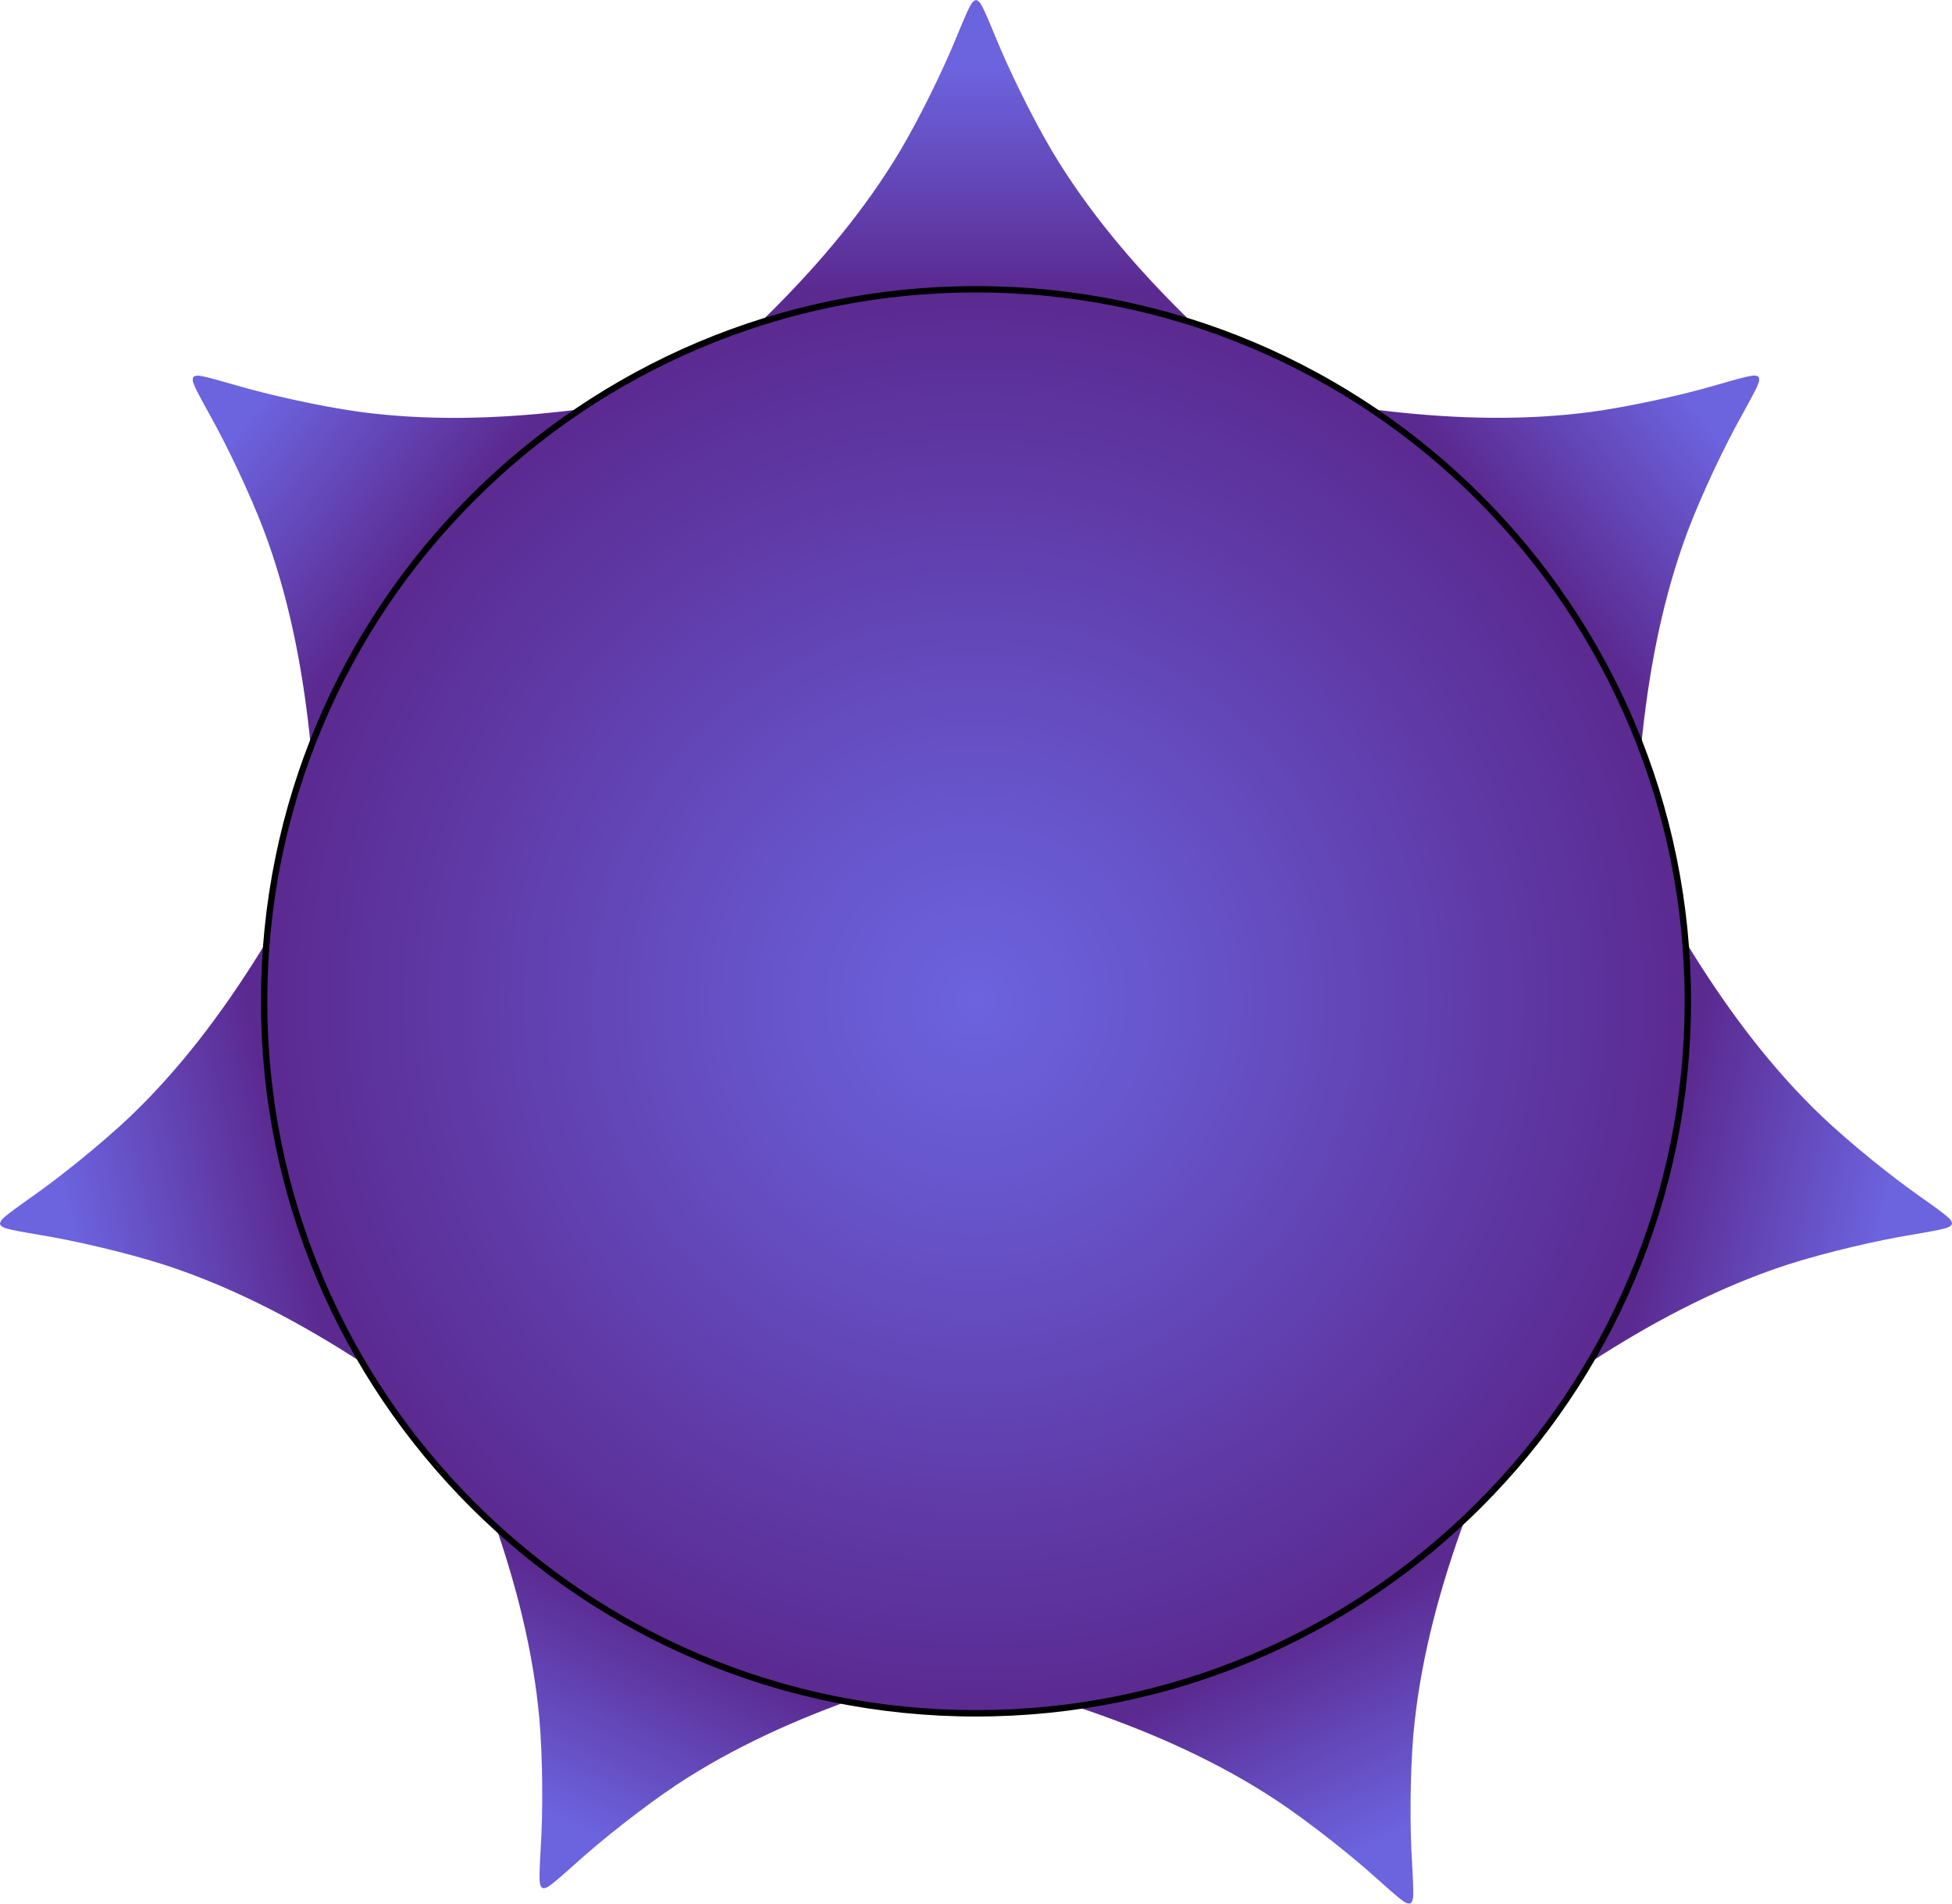
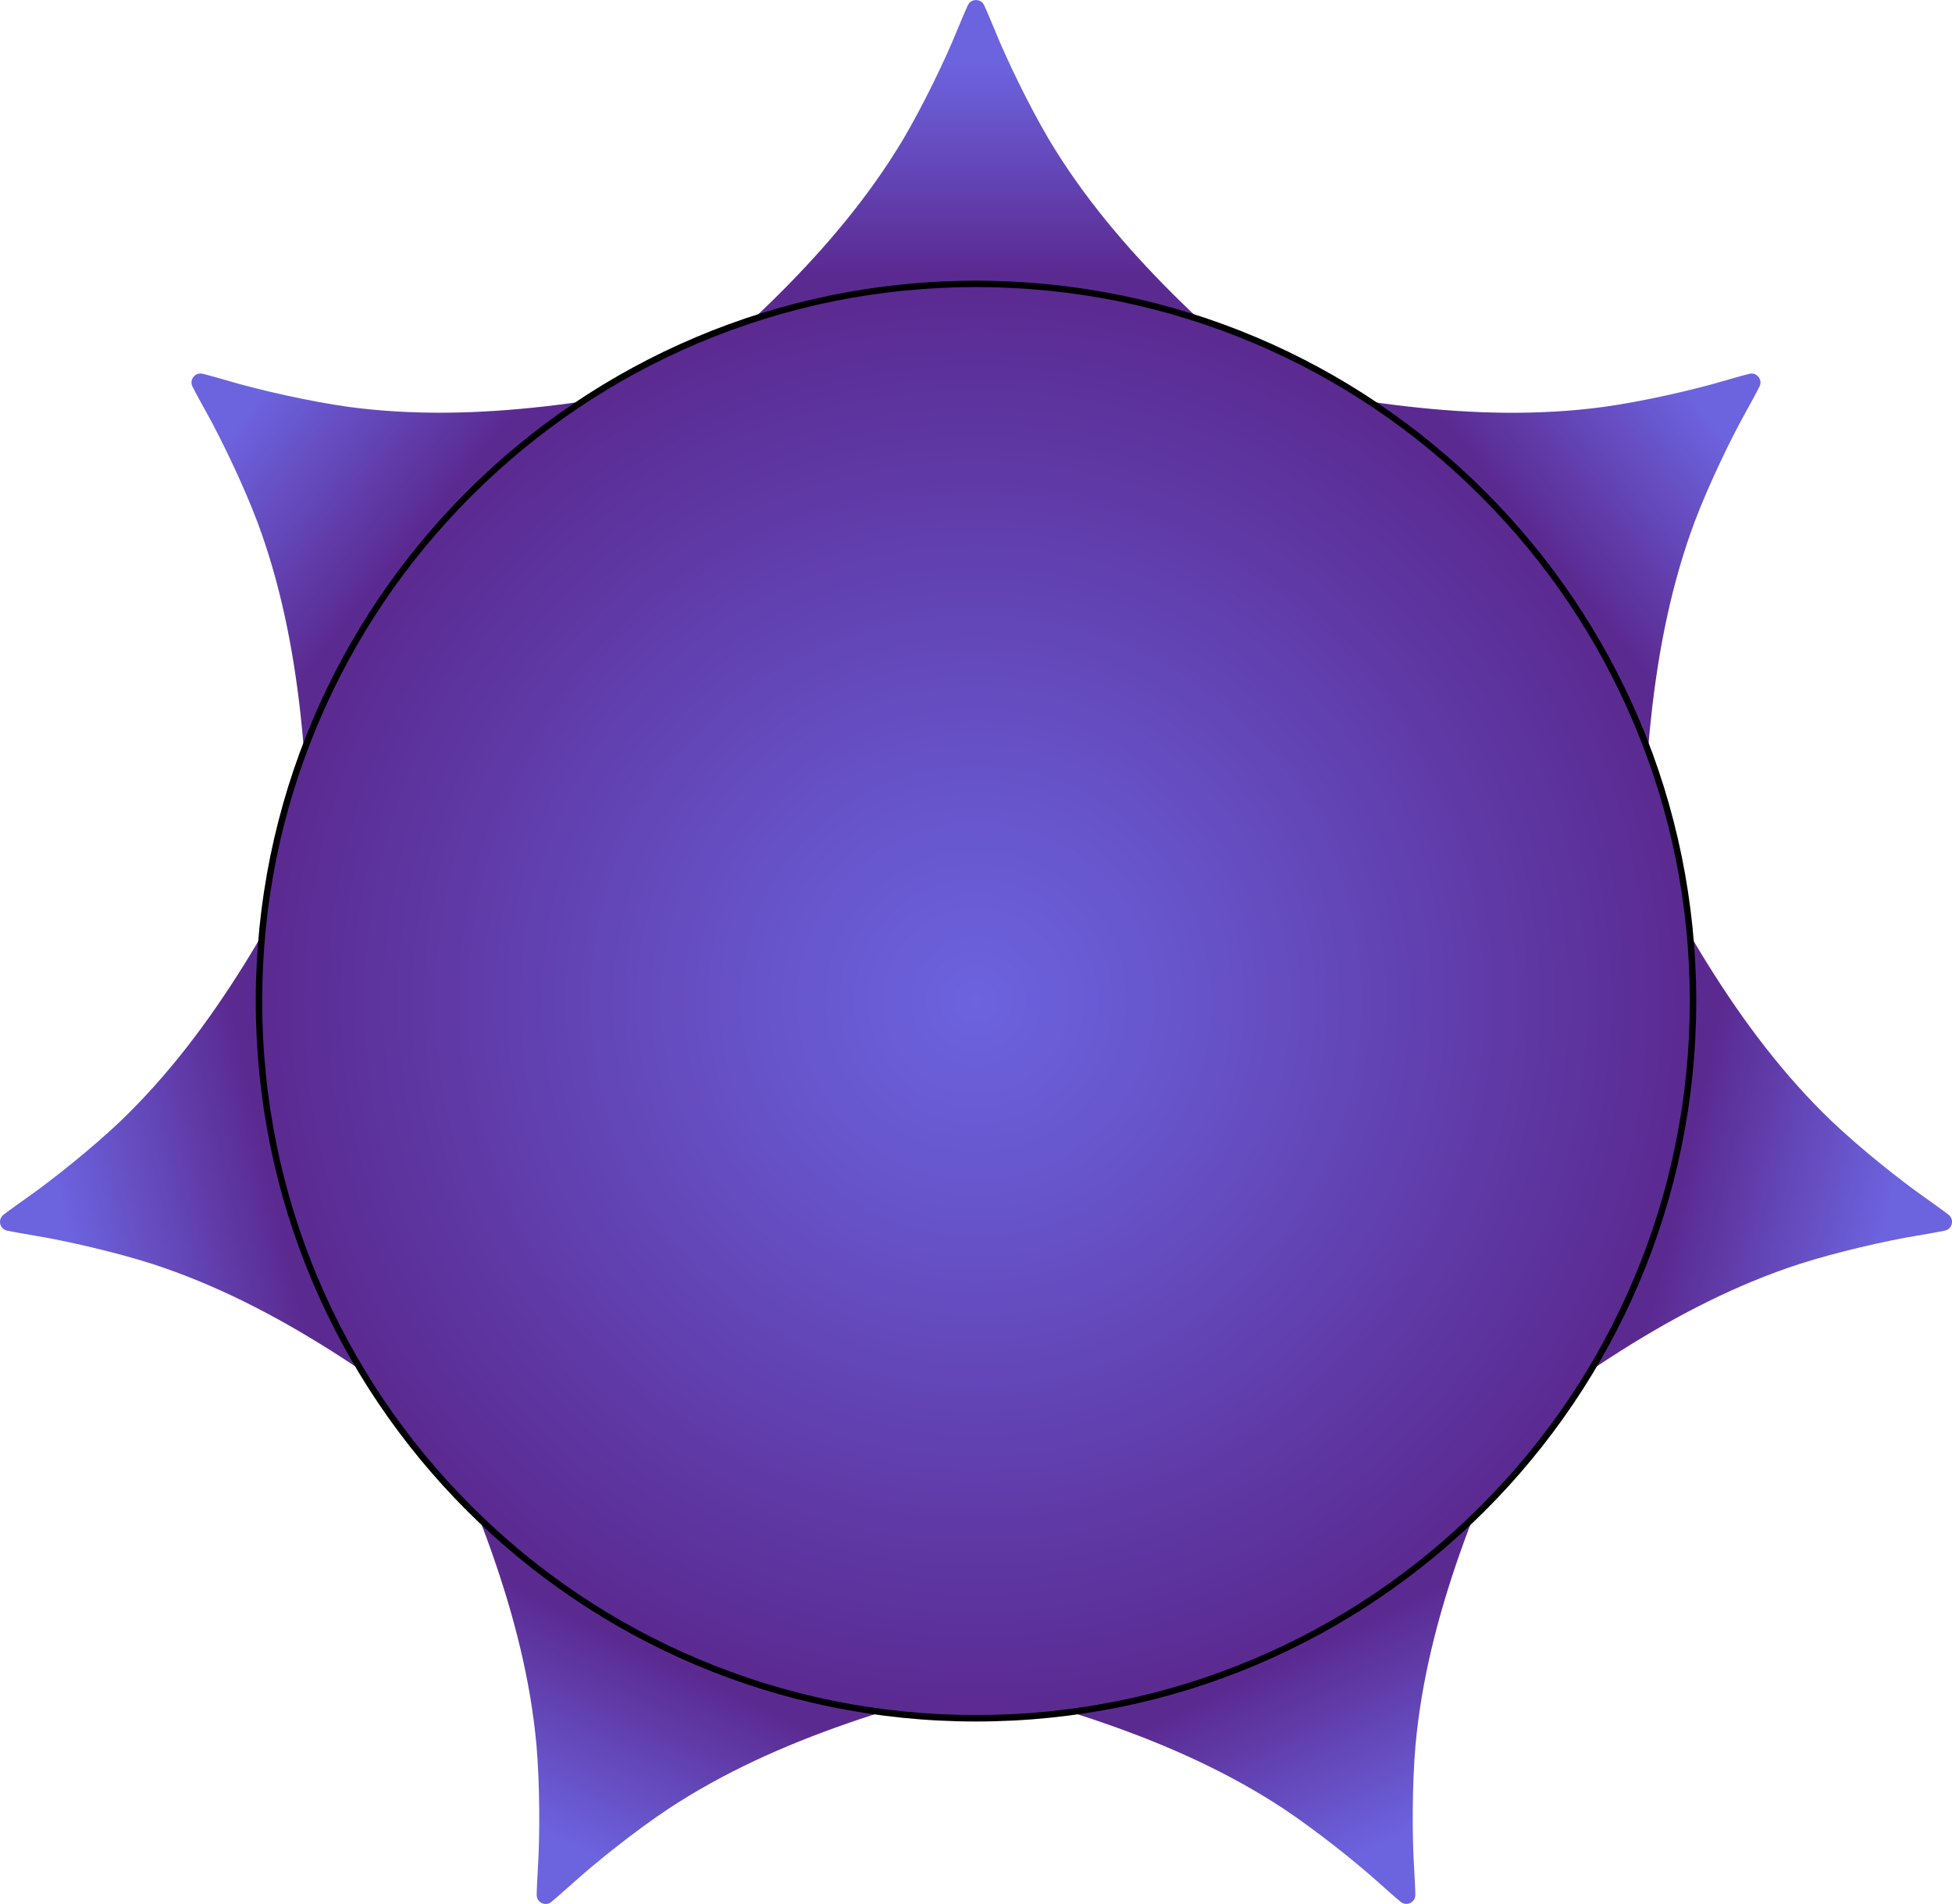
- <svg xmlns="http://www.w3.org/2000/svg" xmlns:xlink="http://www.w3.org/1999/xlink" id="Layer_1" viewBox="0 0 614.21 598.84">
+ <svg xmlns="http://www.w3.org/2000/svg" xmlns:xlink="http://www.w3.org/1999/xlink" id="Layer_1" viewBox="0 0 609.78 594.63">
  <defs>
    <style>
      .cls-1 {
        fill: url(#linear-gradient-3);
      }

      .cls-1, .cls-2, .cls-3, .cls-4, .cls-5, .cls-6, .cls-7 {
        fill-rule: evenodd;
      }

      .cls-8 {
        fill: url(#radial-gradient);
      }

      .cls-2 {
        fill: url(#linear-gradient-5);
      }

      .cls-3 {
        fill: url(#linear-gradient-2);
      }

      .cls-4 {
        fill: url(#linear-gradient-6);
      }

      .cls-5 {
        fill: url(#linear-gradient-4);
      }

      .cls-6 {
        fill: url(#linear-gradient-7);
      }

      .cls-7 {
        fill: url(#linear-gradient);
      }
    </style>
-     <linearGradient id="linear-gradient" x1="307.1" y1="44.67" x2="307.1" y2="115.09" gradientTransform="translate(-87.83 -57.45) scale(1.29)" gradientUnits="userSpaceOnUse">
+     <linearGradient id="linear-gradient" x1="304.89" y1="39" x2="304.89" y2="111.2" gradientTransform="translate(-55.06 -46.05) scale(1.18)" gradientUnits="userSpaceOnUse">
      <stop offset=".24" stop-color="#6c63de" />
      <stop offset="1" stop-color="#5b2a91" />
    </linearGradient>
-     <linearGradient id="linear-gradient-2" x1="307.1" y1="44.67" x2="307.1" y2="115.09" gradientTransform="translate(-230.33 391.56) rotate(-51.43) scale(1.29)" xlink:href="#linear-gradient" />
-     <linearGradient id="linear-gradient-3" x1="307.1" y1="44.67" x2="307.1" y2="115.09" gradientTransform="translate(31.89 782.92) rotate(-102.86) scale(1.29)" xlink:href="#linear-gradient" />
-     <linearGradient id="linear-gradient-4" x1="308.59" y1="48.15" x2="308.59" y2="118.57" gradientTransform="translate(501.36 821.91) rotate(-154.29) scale(1.29)" xlink:href="#linear-gradient" />
-     <linearGradient id="linear-gradient-5" x1="307.1" y1="44.67" x2="307.1" y2="115.09" gradientTransform="translate(824.54 479.16) rotate(154.28) scale(1.29)" xlink:href="#linear-gradient" />
-     <linearGradient id="linear-gradient-6" x1="307.1" y1="44.67" x2="307.1" y2="115.09" gradientTransform="translate(758.06 12.79) rotate(102.85) scale(1.29)" xlink:href="#linear-gradient" />
-     <linearGradient id="linear-gradient-7" x1="307.1" y1="44.67" x2="307.1" y2="115.09" gradientTransform="translate(351.98 -226) rotate(51.42) scale(1.29)" xlink:href="#linear-gradient" />
-     <radialGradient id="radial-gradient" cx="307.1" cy="315" fx="307.1" fy="315" r="224" gradientUnits="userSpaceOnUse">
+     <linearGradient id="linear-gradient-2" y1="39" y2="111.2" gradientTransform="translate(-199.98 370.43) rotate(-51.43) scale(1.18)" xlink:href="#linear-gradient" />
+     <linearGradient id="linear-gradient-3" y2="111.2" gradientTransform="translate(35.27 743.4) rotate(-102.86) scale(1.18)" xlink:href="#linear-gradient" />
+     <linearGradient id="linear-gradient-4" y1="39" y2="111.2" gradientTransform="translate(473.56 792.01) rotate(-154.29) scale(1.18)" xlink:href="#linear-gradient" />
+     <linearGradient id="linear-gradient-5" x1="304.89" y1="39" x2="304.89" y2="111.2" gradientTransform="translate(784.83 479.66) rotate(154.29) scale(1.18)" xlink:href="#linear-gradient" />
+     <linearGradient id="linear-gradient-6" x1="304.89" y1="39" x2="304.89" y2="111.2" gradientTransform="translate(734.7 41.55) rotate(102.86) scale(1.18)" xlink:href="#linear-gradient" />
+     <linearGradient id="linear-gradient-7" x1="304.89" x2="304.89" y2="111.2" gradientTransform="translate(360.91 -192.41) rotate(51.43) scale(1.18)" xlink:href="#linear-gradient" />
+     <radialGradient id="radial-gradient" cx="304.89" cy="312.66" fx="304.89" fy="312.66" r="224" gradientUnits="userSpaceOnUse">
      <stop offset="0" stop-color="#6c63de" />
      <stop offset=".3" stop-color="#6754ca" />
      <stop offset=".91" stop-color="#5c2f98" />
      <stop offset="1" stop-color="#5b2a91" />
    </radialGradient>
  </defs>
-   <path class="cls-7" d="M420.64,140.95c-33.29-26.6-67.53-56.46-89.6-93.41-6.46-10.91-13.81-26.11-17.72-35.73-1.17-2.79-2.38-5.78-3.57-8.36-.76-1.48-1.32-3.12-2.62-3.45-1.34.3-1.87,1.96-2.66,3.45-1.19,2.59-2.4,5.57-3.57,8.36-3.91,9.63-11.25,24.82-17.72,35.73-22.08,36.95-56.31,66.81-89.6,93.41" />
-   <path class="cls-3" d="M241.81,117.71c-41.55,9.45-86.24,17.6-128.9,11.82-12.56-1.75-29.02-5.48-38.98-8.42-2.92-.82-6.01-1.74-8.76-2.42-1.64-.33-3.26-.91-4.33-.1-.6,1.24.36,2.69,1.03,4.23,1.28,2.54,2.86,5.35,4.31,8.01,5.09,9.06,12.39,24.27,16.89,36.13,15.13,40.3,17.13,85.68,17.17,128.29" />
-   <path class="cls-1" d="M112.14,243.05c-18.52,38.38-40.01,78.4-71.13,108.15-9.2,8.73-22.38,19.28-30.89,25.23-2.46,1.77-5.11,3.61-7.35,5.35-1.28,1.07-2.75,1.99-2.77,3.33.59,1.24,2.33,1.39,3.95,1.83,2.79.59,5.96,1.1,8.95,1.62,10.25,1.67,26.7,5.45,38.78,9.32,40.94,13.3,77.67,40.03,111.01,66.56" />
-   <path class="cls-5" d="M129.51,417.71c18.46,38.41,36.35,80.16,40.21,123.04,1.09,12.63,1.12,29.51.46,39.88-.15,3.03-.36,6.24-.41,9.08.04,1.67-.16,3.38.87,4.24,1.34.31,2.54-.95,3.89-1.95,2.2-1.81,4.58-3.98,6.85-5.98,7.7-6.98,20.91-17.48,31.46-24.51,35.92-23.72,79.72-35.77,121.25-45.29" />
-   <path class="cls-2" d="M280.35,521.08c41.54,9.51,85.34,21.56,121.26,45.27,10.56,7.02,23.77,17.53,31.47,24.5,2.27,2.01,4.66,4.17,6.85,5.98,1.33,1.01,2.55,2.24,3.86,1.96,1.08-.85.84-2.58.9-4.26-.05-2.85-.25-6.06-.41-9.08-.66-10.37-.63-27.25.46-39.88,3.85-42.87,21.73-84.63,40.19-123.04" />
-   <path class="cls-4" d="M451.55,464.4c33.33-26.54,70.06-53.28,111-66.59,12.07-3.88,28.52-7.66,38.78-9.33,2.99-.52,6.17-1.04,8.95-1.63,1.62-.41,3.34-.6,3.94-1.79,0-1.38-1.49-2.26-2.77-3.36-2.26-1.74-4.89-3.58-7.36-5.34-8.52-5.95-21.7-16.49-30.89-25.22-31.12-29.74-52.62-69.76-71.14-108.13" />
-   <path class="cls-6" d="M513.97,295.22c.03-42.61,2.02-88,17.15-128.3,4.5-11.86,11.79-27.08,16.88-36.13,1.45-2.66,3.03-5.47,4.31-8.01.68-1.52,1.61-2.98,1.06-4.2-1.07-.86-2.7-.24-4.35.07-2.77.68-5.85,1.6-8.76,2.42-9.96,2.95-26.42,6.68-38.98,8.43-42.65,5.79-87.35-2.35-128.9-11.79" />
+   <path class="cls-7" d="M413.13,132.66c-31.74-25.36-64.38-53.82-85.42-89.05-6.16-10.4-13.17-24.89-16.89-34.06-1.12-2.66-2.27-5.51-3.41-7.97l-.02-.04c-1.04-2.02-3.92-2.04-4.98-.03l-.04.07c-1.14,2.47-2.29,5.31-3.41,7.97-3.72,9.18-10.73,23.66-16.89,34.06-21.05,35.23-53.68,63.7-85.42,89.05" />
+   <path class="cls-3" d="M231.65,115.8c-39.61,9.01-82.22,16.77-122.89,11.26-11.97-1.67-27.67-5.22-37.16-8.03-2.78-.79-5.73-1.66-8.36-2.31h-.05c-2.23-.46-4.04,1.79-3.13,3.87l.03.07c1.22,2.43,2.72,5.1,4.11,7.63,4.85,8.63,11.81,23.14,16.1,34.44,14.42,38.42,16.33,81.68,16.36,122.31" />
+   <path class="cls-1" d="M105.32,247.18c-17.66,36.58-38.15,74.74-67.81,103.1-8.77,8.32-21.33,18.38-29.45,24.05-2.35,1.68-4.87,3.44-7.01,5.1l-.04.03c-1.74,1.46-1.12,4.28,1.08,4.86l.08.02c2.66.56,5.68,1.05,8.53,1.55,9.78,1.59,25.46,5.19,36.97,8.89,39.03,12.68,74.05,38.16,105.83,63.46" />
+   <path class="cls-5" d="M129.27,427.87c17.59,36.61,34.65,76.43,38.33,117.3,1.04,12.04,1.06,28.14.44,38.02-.15,2.89-.34,5.95-.39,8.66v.05c.06,2.27,2.65,3.54,4.48,2.19l.06-.05c2.09-1.73,4.36-3.79,6.53-5.7,7.34-6.65,19.93-16.67,30-23.36,34.25-22.61,76-34.1,115.6-43.17" />
+   <path class="cls-2" d="M285.46,521.79c39.6,9.07,81.36,20.56,115.6,43.17,10.06,6.7,22.66,16.71,30,23.36,2.16,1.91,4.44,3.98,6.53,5.7l.04.03c1.81,1.37,4.42.14,4.5-2.14v-.08c-.04-2.72-.24-5.77-.39-8.66-.63-9.88-.6-25.97.44-38.02,3.68-40.87,20.73-80.68,38.32-117.3" />
+   <path class="cls-4" d="M456.29,458.24c31.78-25.3,66.8-50.79,105.83-63.47,11.51-3.69,27.19-7.3,36.97-8.89,2.85-.5,5.88-.99,8.53-1.55h.05c2.2-.57,2.86-3.38,1.14-4.86l-.06-.05c-2.15-1.66-4.67-3.41-7.01-5.1-8.12-5.67-20.68-15.72-29.45-24.05-29.66-28.36-50.15-66.51-67.81-103.1" />
+   <path class="cls-6" d="M513.11,285.05c.03-40.62,1.94-83.89,16.36-122.31,4.29-11.3,11.25-25.81,16.1-34.44,1.38-2.54,2.89-5.21,4.11-7.63l.02-.04c.94-2.07-.85-4.34-3.08-3.91l-.08.02c-2.64.65-5.57,1.52-8.36,2.31-9.5,2.81-25.19,6.37-37.16,8.03-40.67,5.51-83.27-2.26-122.88-11.26" />
  <g>
-     <path class="cls-8" d="M307.1,539c-59.83,0-116.08-23.3-158.39-65.61-42.31-42.31-65.61-98.56-65.61-158.39s23.3-116.08,65.61-158.39c42.31-42.31,98.56-65.61,158.39-65.61s116.08,23.3,158.39,65.61c42.31,42.31,65.61,98.56,65.61,158.39s-23.3,116.08-65.61,158.39c-42.31,42.31-98.56,65.61-158.39,65.61Z" />
-     <path d="M307.1,92c30.11,0,59.31,5.9,86.8,17.52,26.55,11.23,50.4,27.31,70.88,47.79s36.56,44.33,47.79,70.88c11.63,27.49,17.52,56.7,17.52,86.8s-5.9,59.31-17.52,86.8c-11.23,26.55-27.31,50.4-47.79,70.88s-44.33,36.56-70.88,47.79c-27.49,11.63-56.7,17.52-86.8,17.52s-59.31-5.9-86.8-17.52c-26.55-11.23-50.4-27.31-70.88-47.79s-36.56-44.33-47.79-70.88c-11.63-27.49-17.52-56.7-17.52-86.8s5.9-59.31,17.52-86.8c11.23-26.55,27.31-50.4,47.79-70.88s44.33-36.56,70.88-47.79c27.49-11.63,56.7-17.52,86.8-17.52M307.1,90c-124.26,0-225,100.74-225,225s100.74,225,225,225,225-100.74,225-225-100.74-225-225-225h0Z" />
+     <path class="cls-8" d="M304.89,536.66c-59.83,0-116.08-23.3-158.39-65.61-42.31-42.31-65.61-98.56-65.61-158.39s23.3-116.08,65.61-158.39c42.31-42.31,98.56-65.61,158.39-65.61s116.08,23.3,158.39,65.61c42.31,42.31,65.61,98.56,65.61,158.39s-23.3,116.08-65.61,158.39-98.56,65.61-158.39,65.61Z" />
+     <path d="M304.89,89.66c30.11,0,59.31,5.9,86.8,17.52,26.55,11.23,50.4,27.31,70.88,47.79s36.56,44.33,47.79,70.88c11.63,27.49,17.52,56.7,17.52,86.8s-5.9,59.31-17.52,86.8c-11.23,26.55-27.31,50.4-47.79,70.88s-44.33,36.56-70.88,47.79c-27.49,11.63-56.7,17.52-86.8,17.52s-59.31-5.9-86.8-17.52c-26.55-11.23-50.4-27.31-70.88-47.79s-36.56-44.33-47.79-70.88c-11.63-27.49-17.52-56.7-17.52-86.8s5.9-59.31,17.52-86.8c11.23-26.55,27.31-50.4,47.79-70.88s44.33-36.56,70.88-47.79c27.49-11.63,56.7-17.52,86.8-17.52M304.89,87.66c-124.26,0-225,100.74-225,225s100.74,225,225,225,225-100.74,225-225-100.74-225-225-225h0Z" />
  </g>
</svg>
